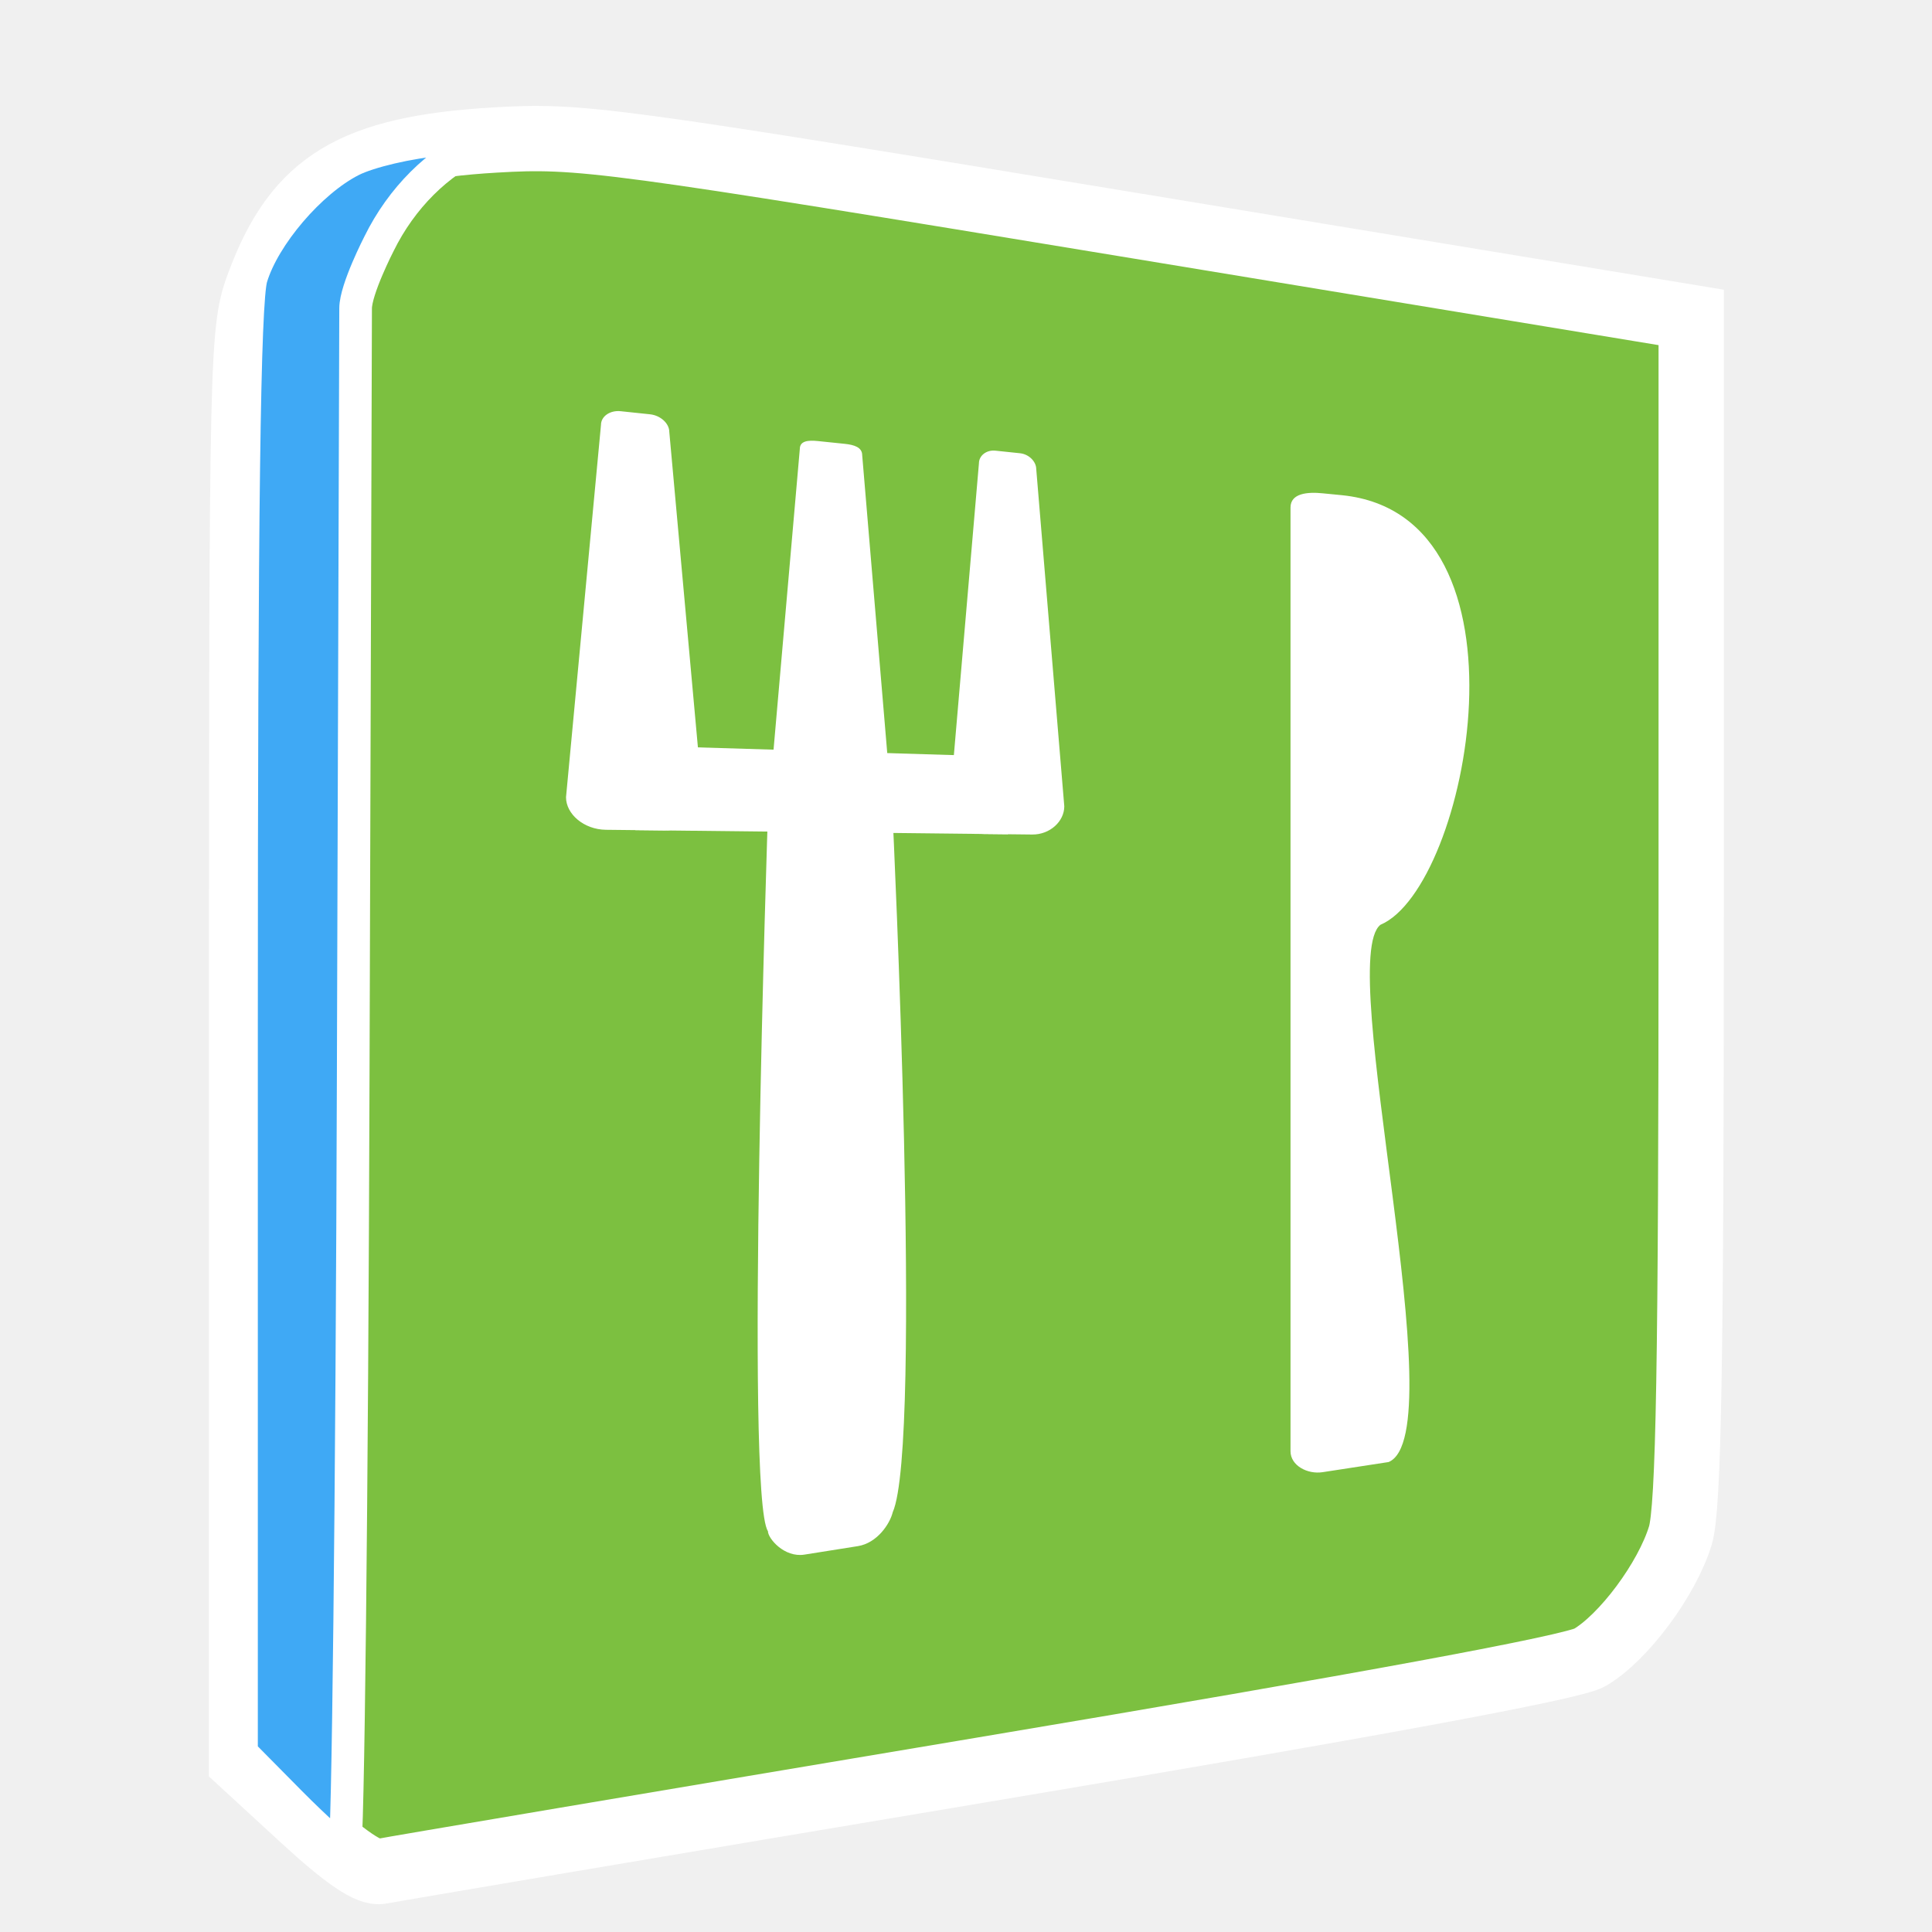
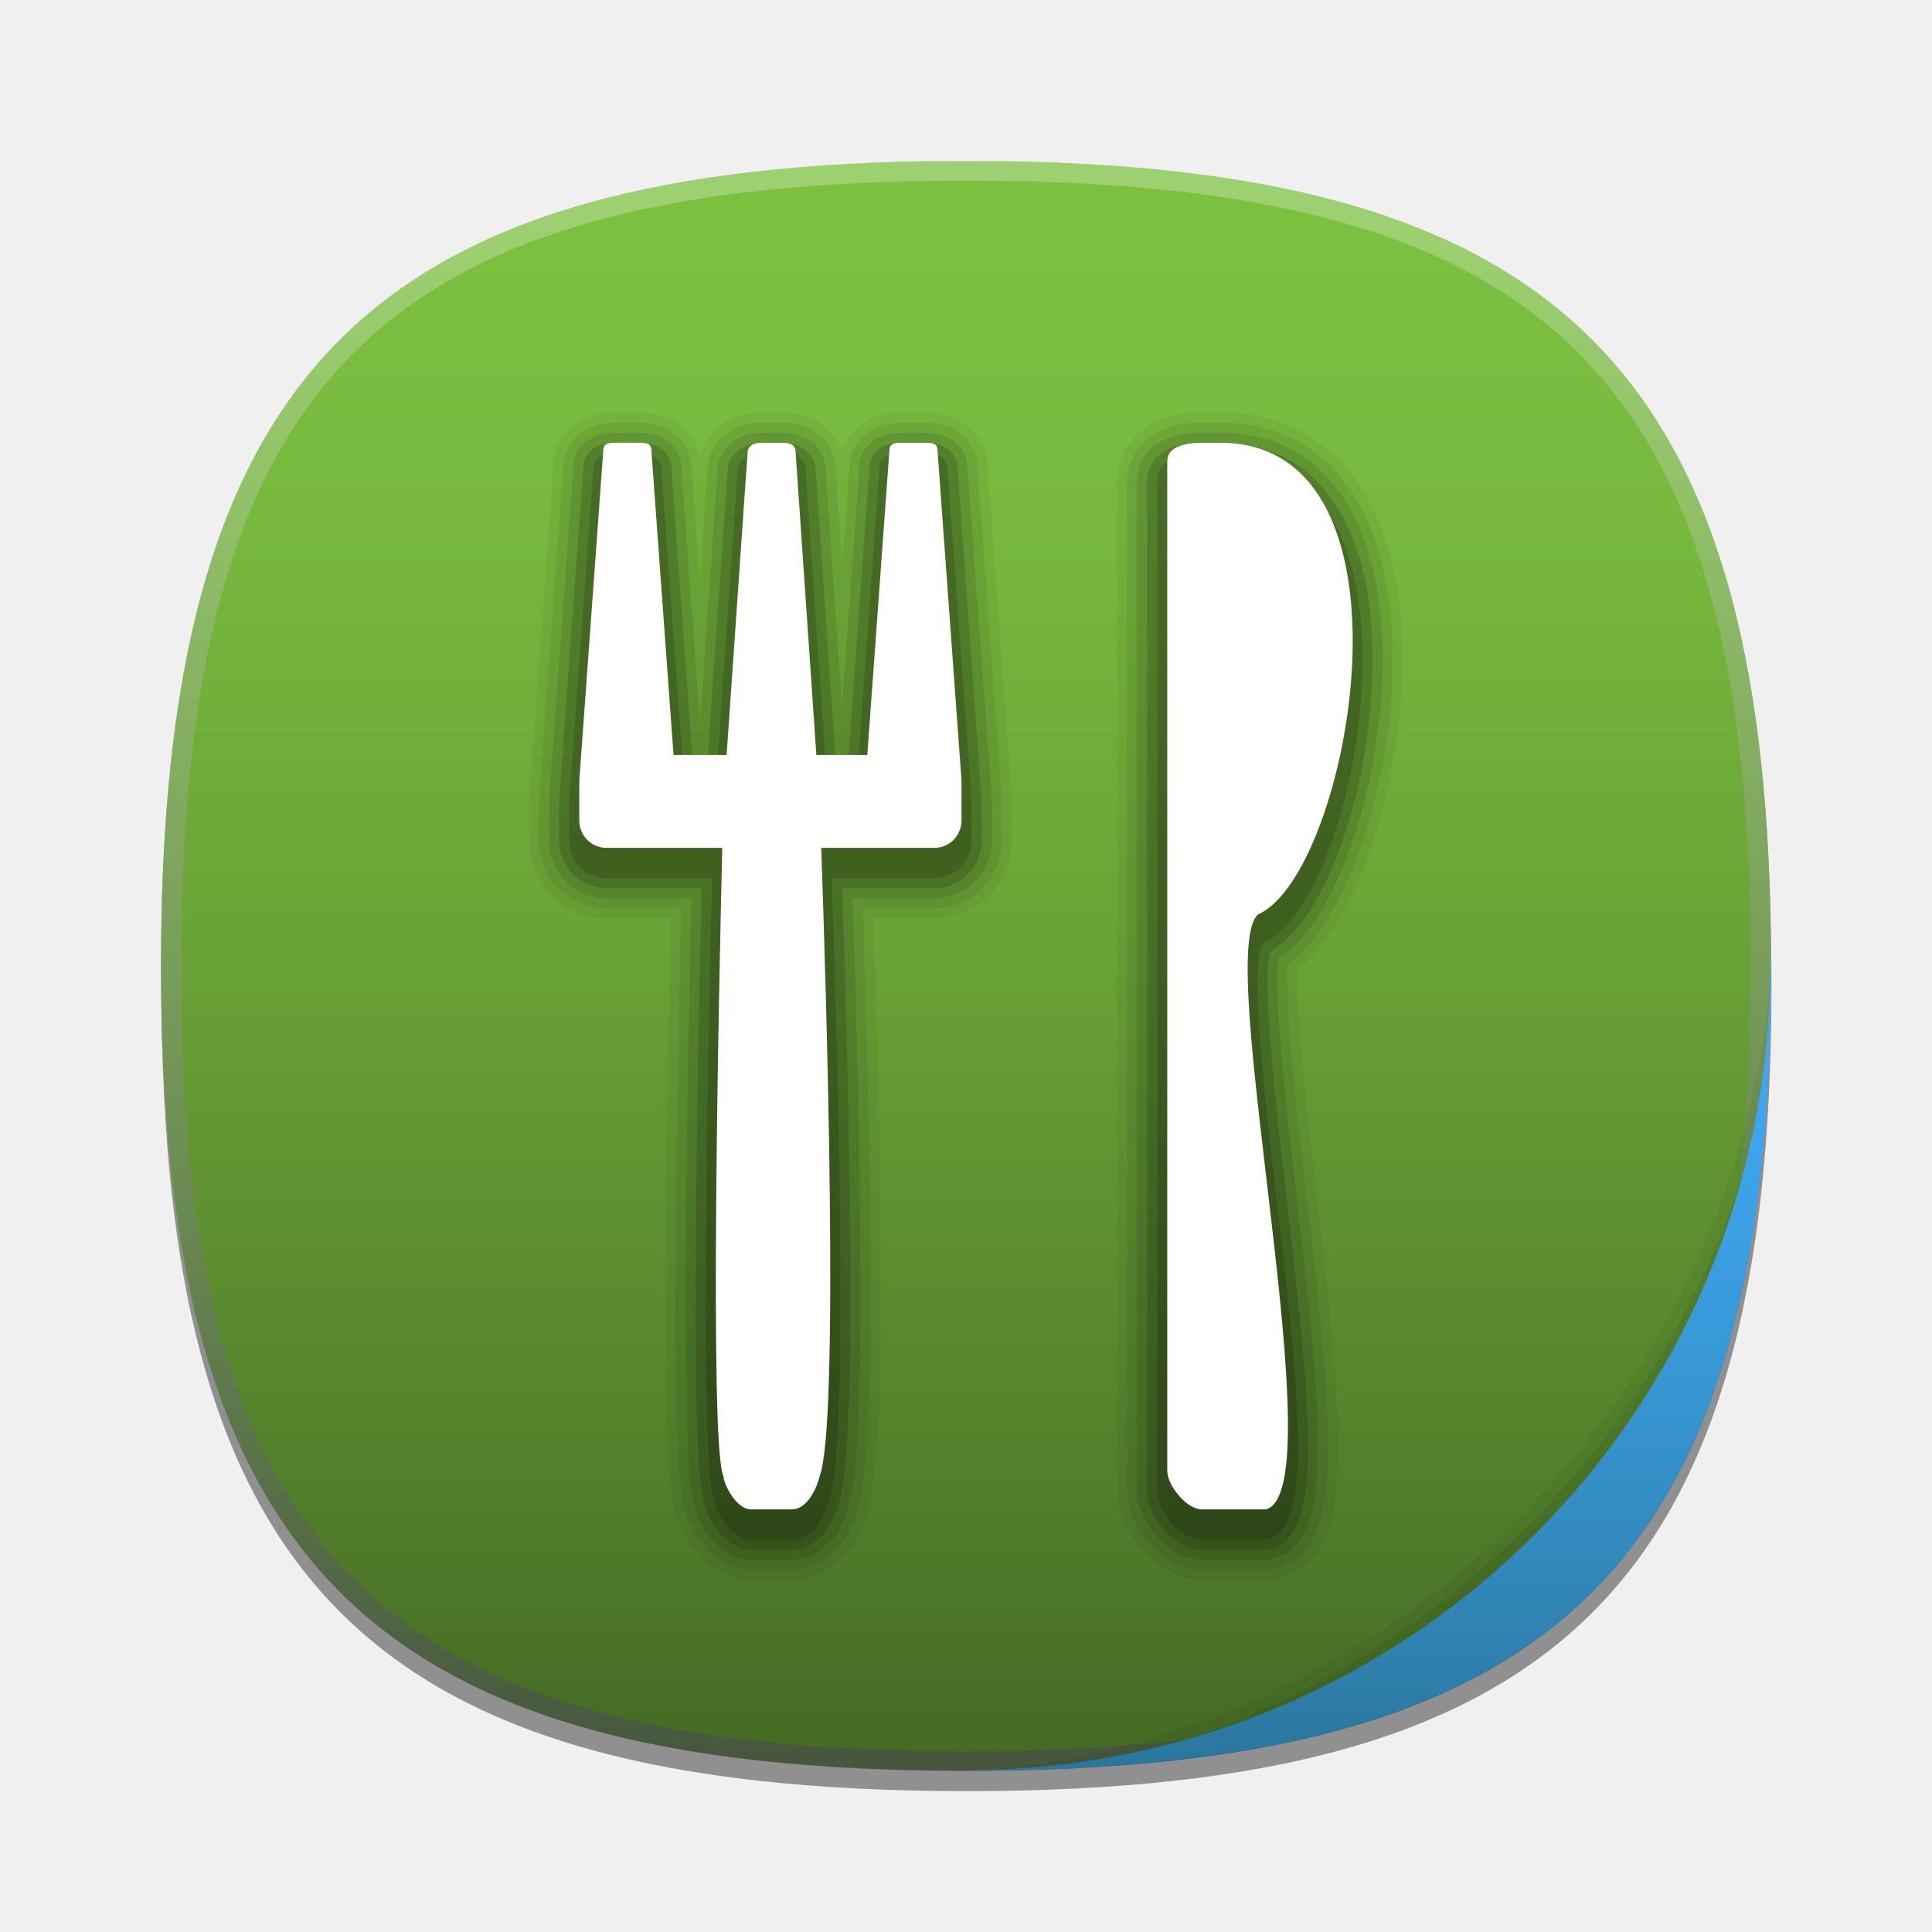
- <svg xmlns="http://www.w3.org/2000/svg" version="1.1" baseProfile="tiny" id="Layer_1" x="0px" y="0px" width="128px" height="128px" viewBox="0 0 128 128" xml:space="preserve">
+ <svg xmlns="http://www.w3.org/2000/svg" baseProfile="tiny" height="96px" version="1.1" viewBox="0 0 96 96" width="96px" x="0px" y="0px">
  <g>
-     <circle fill-rule="evenodd" fill="#666666" cx="1668.683" cy="943.298" r="3.683" />
-     <path fill-rule="evenodd" fill="#666666" d="M1693.619,947.5h8.608c0-21-16.728-37.728-37.728-37.728v8.608   C1680.5,918.381,1693.619,931.5,1693.619,947.5z" />
-     <path fill-rule="evenodd" fill="#666666" d="M1677.924,947.5h7.386c0-12-8.81-20.81-20.81-20.81v7.386   C1672.5,934.076,1677.924,939.5,1677.924,947.5z" />
+     <rect fill="none" height="96" width="96" />
  </g>
-   <path id="path2400" fill="#7CC040" stroke="#FFFFFF" stroke-width="4.326" stroke-miterlimit="10" d="M20.066,120.479L16,116.739  l0.006-47.434c0.007-46.826,0.023-47.475,1.184-50.581c2.484-6.641,6.219-8.899,15.621-9.448c5.638-0.33,7.383-0.095,42.556,5.705  l36.679,6.049v39.176c0,30.181-0.166,39.715-0.718,41.529c-0.879,2.894-3.768,6.778-6.012,8.083  c-1.113,0.647-14.594,3.137-40.309,7.449c-21.249,3.563-39.142,6.586-39.755,6.715C24.465,124.146,22.923,123.105,20.066,120.479z" />
-   <path id="path2398" fill="#3FA9F5" stroke="#FFFFFF" stroke-width="2.163" stroke-miterlimit="10" d="M19.202,119.385L16,116.146  V68.353c0-34.65,0.179-48.389,0.65-49.962c0.828-2.767,3.905-6.37,6.624-7.756c1.162-0.593,3.843-1.221,5.958-1.394  c2.844-0.232,3.511-0.168,2.56,0.25c-2.77,1.216-5.194,3.631-6.68,6.656c0,0-1.549,3.01-1.552,4.284  c-0.004,1.276-0.158,50.536-0.158,50.536c-0.085,28.41-0.344,51.654-0.577,51.654C22.594,122.619,20.964,121.164,19.202,119.385z" />
+   <g>
+     <path d="M88.023,49c0,29.633-10.364,40-40,40c-29.635,0-40-10.367-40-40c0-29.634,10.366-40,40-40   C77.659,9,88.023,19.365,88.023,49z" fill-opacity="0.4" stroke-opacity="0.4" />
+   </g>
  <g>
    <g>
-       <path fill="#FFFFFF" d="M59.146,100.188c-0.187,0.771-1.031,2.045-2.313,2.248l-3.543,0.562c-1.328,0.21-2.413-1.072-2.413-1.556    c-1.529-2.287,0-47.507,0-47.507l2.113-24.19c0-0.532,0.536-0.592,1.194-0.524l1.771,0.183c0.647,0.066,1.168,0.234,1.168,0.758    l2.023,24.053C59.146,54.215,61.139,95.68,59.146,100.188z" />
-       <g>
-         <path fill="#FFFFFF" d="M43.063,27.448l-1.939-0.204c-0.721-0.076-1.307,0.349-1.307,0.905L37.5,52.818     c0,1.121,1.19,2.142,2.645,2.158l3.878,0.043c1.403,0.015,2.53-0.95,2.53-2.037l-2.211-24.374     C44.341,28.062,43.771,27.522,43.063,27.448z" />
-         <path fill="#FFFFFF" d="M68.654,31.083c0-0.501-0.48-0.991-1.074-1.054l-1.628-0.171c-0.604-0.063-1.095,0.33-1.095,0.839     l-1.94,22.584c0,1.025,0.996,1.958,2.214,1.972l3.254,0.036c1.18,0.013,2.127-0.873,2.127-1.87L68.654,31.083z" />
-       </g>
-       <path fill="#FFFFFF" d="M91.999,96.864l-4.362,0.67c-1.022,0.162-2.137-0.445-2.137-1.383v-62.53c0-0.939,1.117-1.042,2.14-0.937    l1.287,0.126c13.165,1.357,8.381,25.982,2.532,28.459C88.426,63.617,96.45,95.005,91.999,96.864z" />
+       <linearGradient gradientUnits="userSpaceOnUse" id="GRAY_5_1_" x1="47.999" x2="47.999" y1="8.011" y2="87.99">
+         <stop offset="0" style="stop-color:#DDDDDD" />
+         <stop offset="0.036" style="stop-color:#DDDDDD" />
+         <stop offset="0.462" style="stop-color:#BFBFC1" />
+         <stop offset="1" style="stop-color:#949499" />
+       </linearGradient>
+       <path d="M8,47.989c0,29.633,10.365,40,40,40    c29.637,0,40-10.367,40-40c0-28.985-9.926-39.53-38.091-39.979h-3.817C17.928,8.459,8,19.004,8,47.989z" fill="url(#GRAY_5_1_)" fill-rule="evenodd" />
+       <linearGradient gradientUnits="userSpaceOnUse" id="HIGHLIGHT_GRA5_1_" x1="47.999" x2="47.999" y1="8" y2="88.001">
+         <stop offset="0" style="stop-color:#FFFFFF" />
+         <stop offset="0.036" style="stop-color:#FFFFFF" />
+         <stop offset="0.337" style="stop-color:#E1E1E3" />
+         <stop offset="0.987" style="stop-color:#96969A" />
+         <stop offset="1" style="stop-color:#949499" />
+       </linearGradient>
+       <path d="M48,8C18.365,8,8,18.365,8,48    c0,29.633,10.365,40,40,40c29.637,0,40-10.367,40-40C88,18.365,77.637,8,48,8z M48,87.023C18.842,87.023,9,77.176,9,48    S18.842,8.977,48,8.977S87,18.824,87,48S77.158,87.023,48,87.023z" fill="url(#HIGHLIGHT_GRA5_1_)" fill-opacity="0.25" stroke-opacity="0.25" />
    </g>
-     <polygon fill="#FFFFFF" points="42.097,54.998 66.769,55.271 66.769,50.136 42.097,49.391  " />
+     <g display="none">
+       <linearGradient gradientUnits="userSpaceOnUse" id="GRAY_4_1_" x1="47.999" x2="47.999" y1="8.011" y2="87.99">
+         <stop offset="0" style="stop-color:#E0E0E0" />
+         <stop offset="0.036" style="stop-color:#E0E0E0" />
+         <stop offset="0.326" style="stop-color:#D6D6D6" />
+         <stop offset="0.815" style="stop-color:#BCBCBC" />
+         <stop offset="1" style="stop-color:#B0B0B0" />
+       </linearGradient>
+       <path d="M8,47.989    c0,29.633,10.365,40,40,40c29.637,0,40-10.367,40-40c0-28.985-9.926-39.53-38.091-39.979h-3.817C17.928,8.459,8,19.004,8,47.989z" display="inline" fill="url(#GRAY_4_1_)" fill-rule="evenodd" />
+       <linearGradient gradientUnits="userSpaceOnUse" id="HIGHLIGHT_GRA4_2_" x1="47.999" x2="47.999" y1="8" y2="88.001">
+         <stop offset="0" style="stop-color:#E8E8E8" />
+         <stop offset="0.036" style="stop-color:#E8E8E8" />
+         <stop offset="0.298" style="stop-color:#DEDEDE" />
+         <stop offset="0.739" style="stop-color:#C4C4C4" />
+         <stop offset="1" style="stop-color:#B1B1B1" />
+       </linearGradient>
+       <path d="M48,8C18.365,8,8,18.365,8,48    c0,29.633,10.365,40,40,40c29.637,0,40-10.367,40-40C88,18.365,77.637,8,48,8z M48,87.023C18.842,87.023,9,77.176,9,48    S18.842,8.977,48,8.977S87,18.824,87,48S77.158,87.023,48,87.023z" display="inline" fill="url(#HIGHLIGHT_GRA4_2_)" />
+     </g>
+     <g display="none">
+       <linearGradient gradientUnits="userSpaceOnUse" id="GRAY_3_1_" x1="47.999" x2="47.999" y1="8.011" y2="87.99">
+         <stop offset="0" style="stop-color:#E9E9E9" />
+         <stop offset="0.036" style="stop-color:#E9E9E9" />
+         <stop offset="0.322" style="stop-color:#DFDFDF" />
+         <stop offset="0.803" style="stop-color:#C5C5C5" />
+         <stop offset="1" style="stop-color:#B8B8B8" />
+       </linearGradient>
+       <path d="M8,47.989    c0,29.633,10.365,40,40,40c29.637,0,40-10.367,40-40c0-28.985-9.926-39.53-38.091-39.979h-3.817C17.928,8.459,8,19.004,8,47.989z" display="inline" fill="url(#GRAY_3_1_)" fill-rule="evenodd" />
+       <linearGradient gradientUnits="userSpaceOnUse" id="HIGHLIGHT_GRA3_2_" x1="47.999" x2="47.999" y1="8" y2="88.001">
+         <stop offset="0" style="stop-color:#EFEFEF" />
+         <stop offset="0.036" style="stop-color:#EFEFEF" />
+         <stop offset="0.313" style="stop-color:#E5E5E5" />
+         <stop offset="0.78" style="stop-color:#CBCBCB" />
+         <stop offset="1" style="stop-color:#BCBCBC" />
+       </linearGradient>
+       <path d="M48,8C18.365,8,8,18.365,8,48    c0,29.633,10.365,40,40,40c29.637,0,40-10.367,40-40C88,18.365,77.637,8,48,8z M48,87.023C18.842,87.023,9,77.176,9,48    S18.842,8.977,48,8.977S87,18.824,87,48S77.158,87.023,48,87.023z" display="inline" fill="url(#HIGHLIGHT_GRA3_2_)" />
+     </g>
+     <g display="none">
+       <linearGradient gradientUnits="userSpaceOnUse" id="GRAY_2_1_" x1="47.999" x2="47.999" y1="8.011" y2="87.99">
+         <stop offset="0" style="stop-color:#EEEEEE" />
+         <stop offset="0.036" style="stop-color:#EEEEEE" />
+         <stop offset="0.326" style="stop-color:#E4E4E4" />
+         <stop offset="0.815" style="stop-color:#CACACA" />
+         <stop offset="1" style="stop-color:#BEBEBE" />
+       </linearGradient>
+       <path d="M8,47.989    c0,29.633,10.365,40,40,40c29.637,0,40-10.367,40-40c0-28.985-9.926-39.53-38.091-39.979h-3.817C17.928,8.459,8,19.004,8,47.989z" display="inline" fill="url(#GRAY_2_1_)" fill-rule="evenodd" />
+       <linearGradient gradientUnits="userSpaceOnUse" id="HIGHLIGHT_GRA2_1_" x1="47.999" x2="47.999" y1="8" y2="88.001">
+         <stop offset="0" style="stop-color:#F2F2F2" />
+         <stop offset="0.036" style="stop-color:#F2F2F2" />
+         <stop offset="0.313" style="stop-color:#E8E8E8" />
+         <stop offset="0.78" style="stop-color:#CECECE" />
+         <stop offset="1" style="stop-color:#BFBFBF" />
+       </linearGradient>
+       <path d="M48,8C18.365,8,8,18.365,8,48    c0,29.633,10.365,40,40,40c29.637,0,40-10.367,40-40C88,18.365,77.637,8,48,8z M48,87.023C18.842,87.023,9,77.176,9,48    S18.842,8.977,48,8.977S87,18.824,87,48S77.158,87.023,48,87.023z" display="inline" fill="url(#HIGHLIGHT_GRA2_1_)" />
+     </g>
+     <g display="none">
+       <linearGradient gradientUnits="userSpaceOnUse" id="GRAY_1_1_" x1="47.999" x2="47.999" y1="8.011" y2="87.99">
+         <stop offset="0" style="stop-color:#F9F9F9" />
+         <stop offset="0.036" style="stop-color:#F9F9F9" />
+         <stop offset="0.21" style="stop-color:#EFEFEF" />
+         <stop offset="0.504" style="stop-color:#D6D6D5" />
+         <stop offset="0.83" style="stop-color:#B2B2B0" />
+         <stop offset="1" style="stop-color:#ABABA8" />
+       </linearGradient>
+       <path d="M8,47.989    c0,29.633,10.365,40,40,40c29.637,0,40-10.367,40-40c0-28.985-9.926-39.53-38.091-39.979h-3.817C17.928,8.459,8,19.004,8,47.989z" display="inline" fill="url(#GRAY_1_1_)" fill-rule="evenodd" />
+       <linearGradient gradientUnits="userSpaceOnUse" id="HIGHLIGHT_GRA1_1_" x1="47.999" x2="47.999" y1="8" y2="88.001">
+         <stop offset="0" style="stop-color:#FCFCFC" />
+         <stop offset="0.036" style="stop-color:#FCFCFC" />
+         <stop offset="0.226" style="stop-color:#F3F3F2" />
+         <stop offset="0.547" style="stop-color:#DAD9D8" />
+         <stop offset="0.958" style="stop-color:#B2B0AD" />
+         <stop offset="1" style="stop-color:#ADABA8" />
+       </linearGradient>
+       <path d="M48,8C18.365,8,8,18.365,8,48    c0,29.633,10.365,40,40,40c29.637,0,40-10.367,40-40C88,18.365,77.637,8,48,8z M48,87.023C18.842,87.023,9,77.176,9,48    S18.842,8.977,48,8.977S87,18.824,87,48S77.158,87.023,48,87.023z" display="inline" fill="url(#HIGHLIGHT_GRA1_1_)" />
+     </g>
+   </g>
+   <g>
+     <linearGradient gradientUnits="userSpaceOnUse" id="VIOLET_1_1_" x1="47.999" x2="47.999" y1="9.762" y2="89.741">
+       <stop offset="0" style="stop-color:#7CC040" />
+       <stop offset="0.036" style="stop-color:#7CC040" />
+       <stop offset="0.209" style="stop-color:#77B83D" />
+       <stop offset="0.475" style="stop-color:#69A236" />
+       <stop offset="0.8" style="stop-color:#527F2B" />
+       <stop offset="1" style="stop-color:#426623" />
+     </linearGradient>
+     <path d="M8,47.989c0,29.633,10.365,40,40,40c29.637,0,40-10.367,40-40   c0-28.985-9.926-39.53-38.091-39.979h-3.817C17.928,8.459,8,19.004,8,47.989z" fill="url(#VIOLET_1_1_)" />
+     <linearGradient gradientUnits="userSpaceOnUse" id="HIGHLIGHT_VIO1_2_" x1="47.999" x2="47.999" y1="8.255" y2="87.504">
+       <stop offset="0" style="stop-color:#FFFFFF" />
+       <stop offset="0.036" style="stop-color:#FFFFFF" />
+       <stop offset="1" style="stop-color:#4A1F8C" />
+     </linearGradient>
+     <path d="M48,8C18.365,8,8,18.365,8,48   c0,29.632,10.365,40,40,40c29.637,0,40-10.367,40-40C88,18.365,77.637,8,48,8z M48,87.023C18.842,87.023,9,77.176,9,48   C9,18.824,18.842,8.977,48,8.977S87,18.824,87,48C87,77.176,77.158,87.023,48,87.023z" fill="url(#HIGHLIGHT_VIO1_2_)" fill-opacity="0.25" stroke-opacity="0.25" />
+     <path d="M48.917,87.979c28.807-0.216,38.997-10.591,39.079-39.641C86.351,69.224,69.744,86.039,48.917,87.979z" fill-opacity="0.05" stroke-opacity="0.05" />
+     <path d="M53.815,87.835c23.416-1.267,32.839-10.767,34.046-34.28C84.415,70.685,70.918,84.272,53.815,87.835z" fill-opacity="0.07" stroke-opacity="0.07" />
+     <path d="M57.172,87.584c19.85-1.884,28.591-10.675,30.438-30.581C83.435,71.7,71.851,83.34,57.172,87.584z" fill-opacity="0.1" stroke-opacity="0.1" />
+     <linearGradient gradientUnits="userSpaceOnUse" id="SVGID_1_" x1="68.107" x2="68.107" y1="48.611" y2="88.869">
+       <stop offset="0" style="stop-color:#3FA9F5" />
+       <stop offset="0.036" style="stop-color:#3FA9F5" />
+       <stop offset="0.206" style="stop-color:#3DA4ED" />
+       <stop offset="0.468" style="stop-color:#3898D7" />
+       <stop offset="0.789" style="stop-color:#3084B4" />
+       <stop offset="1" style="stop-color:#297499" />
+     </linearGradient>
+     <path d="M87.997,47.729h-0.044c0.001,0.091,0.007,0.18,0.007,0.271c0,21.996-17.776,39.838-39.745,39.954   v0.032C77.684,87.936,88,77.549,88,47.989C88,47.901,87.997,47.817,87.997,47.729z" fill="url(#SVGID_1_)" />
+   </g>
+   <g>
+     <path d="M50.253,40.165c0.012-0.086,0.038-0.312,0.021-0.553l-1.189-16.233c0-1.433-0.983-2.879-3.181-2.879h-1.023   c-0.378,0-1.53,0-2.389,0.861c-0.199,0.199-0.488,0.55-0.655,1.028c-0.402-1.045-1.41-1.889-2.984-1.889h-1.023   c-0.91,0-1.737,0.327-2.332,0.921c-0.338,0.34-0.589,0.759-0.726,1.187c-0.298-1.138-1.284-2.107-3.083-2.107h-1.024   c-0.378,0-1.529,0-2.39,0.863c-0.298,0.298-0.796,0.939-0.785,1.835l-1.191,16.388c-0.009,0.099-0.009,0.099-0.009,2.178   c0,2.131,1.724,3.865,3.843,3.865h3.203c-0.408,18.081-0.354,27.631,0.146,29.108c0.216,1.577,1.671,3.763,3.837,3.763h2.048   c2.125,0,3.487-2.017,3.717-3.3c0.79-2.19,0.893-11.864,0.315-29.571h3.041c1.028,0,1.994-0.404,2.72-1.137   c0.726-0.731,1.124-1.704,1.123-2.744L50.253,40.165z" fill-opacity="0.05" stroke-opacity="0.05" />
+     <path d="M49.758,40.095c0.013-0.089,0.03-0.267,0.017-0.446l-1.19-16.27c0-1.097-0.702-2.379-2.682-2.379h-1.023   c-0.327,0-1.323,0-2.036,0.715c-0.243,0.243-0.649,0.769-0.642,1.519l-0.351,4.828l-0.317-4.605c0-1.184-0.839-2.458-2.683-2.458   h-1.023c-0.776,0-1.478,0.274-1.978,0.773c-0.443,0.446-0.706,1.063-0.701,1.615l-0.379,5.484l-0.402-5.494   c0-1.097-0.702-2.379-2.682-2.379h-1.024c-0.327,0-1.322,0-2.036,0.716c-0.243,0.243-0.648,0.769-0.641,1.519L26.793,39.63   c-0.007,0.077-0.007,0.077-0.007,2.134c0,1.855,1.5,3.365,3.343,3.365h3.715c-0.419,18.342-0.371,28.034,0.129,29.54   C34.16,76.03,35.458,78,37.315,78h2.048c1.926,0,3.05-1.904,3.247-2.97c0.765-2.121,0.855-12.179,0.269-29.901h3.558   c0.893,0,1.733-0.351,2.365-0.989c0.631-0.637,0.979-1.482,0.978-2.386L49.758,40.095z" fill-opacity="0.07" stroke-opacity="0.07" />
+     <path d="M49.263,40.028c0.006-0.043,0.024-0.195,0.013-0.343l-1.191-16.306c0-0.441-0.157-1.879-2.182-1.879h-1.023   c-0.305,0-1.115,0-1.683,0.569c-0.188,0.188-0.501,0.598-0.497,1.202l-0.863,11.877l-0.803-11.69c0-0.974-0.675-1.958-2.183-1.958   h-1.023c-0.643,0-1.219,0.222-1.623,0.626c-0.356,0.358-0.56,0.844-0.557,1.297l-0.865,12.491l-0.916-12.535   c0-0.441-0.157-1.879-2.182-1.879h-1.024c-0.305,0-1.114,0-1.682,0.569c-0.188,0.188-0.501,0.599-0.496,1.202l-1.192,16.404   c-0.005,0.055-0.005,0.055-0.005,2.09c0,1.58,1.275,2.865,2.843,2.865h4.227c-0.424,18.35-0.38,28.459,0.113,29.971   c0.143,1.04,1.217,2.899,2.847,2.899h2.048c1.735,0,2.642-1.852,2.762-2.601c0.949-2.44,0.659-17.687,0.237-30.27h4.075   c1.568,0,2.844-1.286,2.843-2.87L49.263,40.028z" fill-opacity="0.1" stroke-opacity="0.1" />
+     <path d="M48.768,39.958c0.009-0.063,0.016-0.159,0.009-0.236l-1.192-16.343c0-0.515-0.218-1.379-1.682-1.379h-1.023   c-0.271,0-0.908,0-1.329,0.422c-0.162,0.162-0.354,0.453-0.352,0.884l-1.033,14.207h-0.668l-0.964-14.056   c0-0.672-0.44-1.458-1.683-1.458h-1.023c-0.509,0-0.96,0.17-1.269,0.479c-0.267,0.268-0.413,0.627-0.412,0.979l-0.974,14.056   h-0.775l-1.031-14.135c0-0.515-0.218-1.379-1.682-1.379h-1.024c-0.271,0-0.907,0-1.328,0.422c-0.162,0.162-0.354,0.453-0.352,0.885   l-1.193,16.41c-0.002,0.029-0.003,0.032-0.003,2.048c0,1.304,1.051,2.365,2.343,2.365h4.738   c-0.436,18.612-0.397,28.866,0.096,30.403C35.082,75.394,35.994,77,37.315,77h2.048c1.419,0,2.177-1.598,2.296-2.282   c0.976-2.51,0.545-20.003,0.186-30.588h4.592c1.292,0,2.344-1.061,2.344-2.367L48.768,39.958z" fill-opacity="0.15" stroke-opacity="0.15" />
+     <path d="M48.272,39.887c0.005-0.038,0.009-0.094,0.006-0.129l-1.194-16.379c0-0.879-0.858-0.879-1.182-0.879h-1.023   c-0.324,0-1.184,0-1.182,0.843l-1.066,14.671h-1.6l-0.998-14.556c0-0.288-0.115-0.958-1.183-0.958h-1.023   c-0.708,0-1.183,0.413-1.182,0.993L35.64,38.014h-1.707l-1.066-14.635c0-0.879-0.858-0.879-1.182-0.879h-1.024   c-0.323,0-1.183,0-1.181,0.843l-1.193,16.415c-0.001,0.012-0.001,2.007-0.001,2.007c0,1.028,0.827,1.865,1.843,1.865h5.25   c-0.312,13.188-0.54,28.875,0.08,30.834c0.085,0.616,0.813,2.036,1.857,2.036h2.048c1.173,0,1.746-1.515,1.83-1.964   c0.989-2.542,0.439-22.054,0.134-30.907h5.109c1.017,0,1.844-0.836,1.844-1.865L48.272,39.887z" fill-opacity="0.15" stroke-opacity="0.15" />
+     <path d="M46.584,22.379c0-0.377-0.305-0.379-0.682-0.379h-1.023c-0.377,0-0.684,0.001-0.684,0.379l-1.1,15.135   h-2.531l-1.031-15.056c0-0.376-0.305-0.458-0.683-0.458h-1.023c-0.378,0-0.683,0.151-0.683,0.527l-1.039,14.986h-2.638   l-1.101-15.135c0-0.377-0.306-0.379-0.682-0.379h-1.024c-0.376,0-0.683,0.001-0.683,0.379l-1.193,16.415   c0,0.015,0.004,0.027,0.004,0.041c0,0.015-0.004,0.028-0.004,0.043v1.887c0,0.754,0.602,1.365,1.343,1.365h5.762   c-0.177,7.381-0.652,29.753,0.059,31.225c0,0.341,0.611,1.646,1.365,1.646h2.048c0.753,0,1.255-1.108,1.364-1.646   c0.997-2.563,0.33-24.154,0.082-31.225h5.627c0.742,0,1.344-0.611,1.344-1.365v-1.887c0-0.015-0.004-0.028-0.004-0.043   c0-0.014,0.004-0.026,0.004-0.041L46.584,22.379z" fill="#FFFFFF" />
+     <path d="M64.469,48.16c3.722-2.851,6.236-12.978,4.826-19.653c-1.09-5.163-4.166-8.007-8.662-8.007h-0.911   c-3.333,0-4.222,2.147-4.222,3.416v50.158c0,1.992,1.948,4.427,4.222,4.427h3.186c0.23,0,0.462-0.032,0.693-0.098   c3.609-1.041,3.383-5.786,1.813-19.096C64.695,53.203,64.379,49.457,64.469,48.16z" fill-opacity="0.05" stroke-opacity="0.05" />
+     <path d="M63.994,47.888c3.664-2.533,6.215-12.635,4.812-19.277C67.77,23.703,64.866,21,60.633,21h-0.911   C56.104,21,56,23.617,56,23.916v50.158C56,75.804,57.752,78,59.722,78h3.186c0.186,0,0.371-0.026,0.555-0.078   c3.22-0.929,2.957-5.819,1.456-18.543C64.627,56.902,63.764,49.563,63.994,47.888z" fill-opacity="0.07" stroke-opacity="0.07" />
+     <path d="M63.545,47.584c3.59-2.204,6.165-12.277,4.771-18.871c-0.982-4.652-3.712-7.214-7.684-7.214h-0.911   c-3.066,0-3.222,2.012-3.222,2.416v50.158c0,1.496,1.563,3.427,3.222,3.427h3.186c0.139,0,0.278-0.02,0.416-0.059   c2.834-0.817,2.533-5.838,1.1-17.99C64.079,56.528,63.185,48.929,63.545,47.584z" fill-opacity="0.1" stroke-opacity="0.1" />
+     <path d="M63.142,47.24c3.485-1.888,6.06-11.923,4.686-18.423C66.898,24.421,64.343,22,60.633,22h-0.911   C57.196,22,57,23.466,57,23.916v50.158C57,75.324,58.346,77,59.722,77h3.186c0.092,0,0.185-0.013,0.277-0.039   c2.452-0.707,2.11-5.853,0.745-17.425C63.465,55.587,62.605,48.298,63.142,47.24z" fill-opacity="0.15" stroke-opacity="0.15" />
+     <path d="M62.802,46.853c3.34-1.617,5.878-11.585,4.536-17.932c-0.875-4.141-3.256-6.421-6.705-6.421h-0.911   c-2.005,0-2.222,0.99-2.222,1.416v50.158c0,1.002,1.149,2.427,2.222,2.427h3.186c0.047,0,0.094-0.007,0.139-0.02   c2.146-0.618,1.578-6.791,0.388-16.886C62.841,54.564,62.032,47.703,62.802,46.853z" fill-opacity="0.15" stroke-opacity="0.15" />
+     <path d="M62.52,45.432C67.092,43.409,71.029,22,60.633,22h-0.911C58.97,22,58,22.162,58,22.916v50.158   C58,73.826,58.97,75,59.722,75h3.186C66.381,74,60.234,47.307,62.52,45.432z" fill="#FFFFFF" />
  </g>
</svg>
